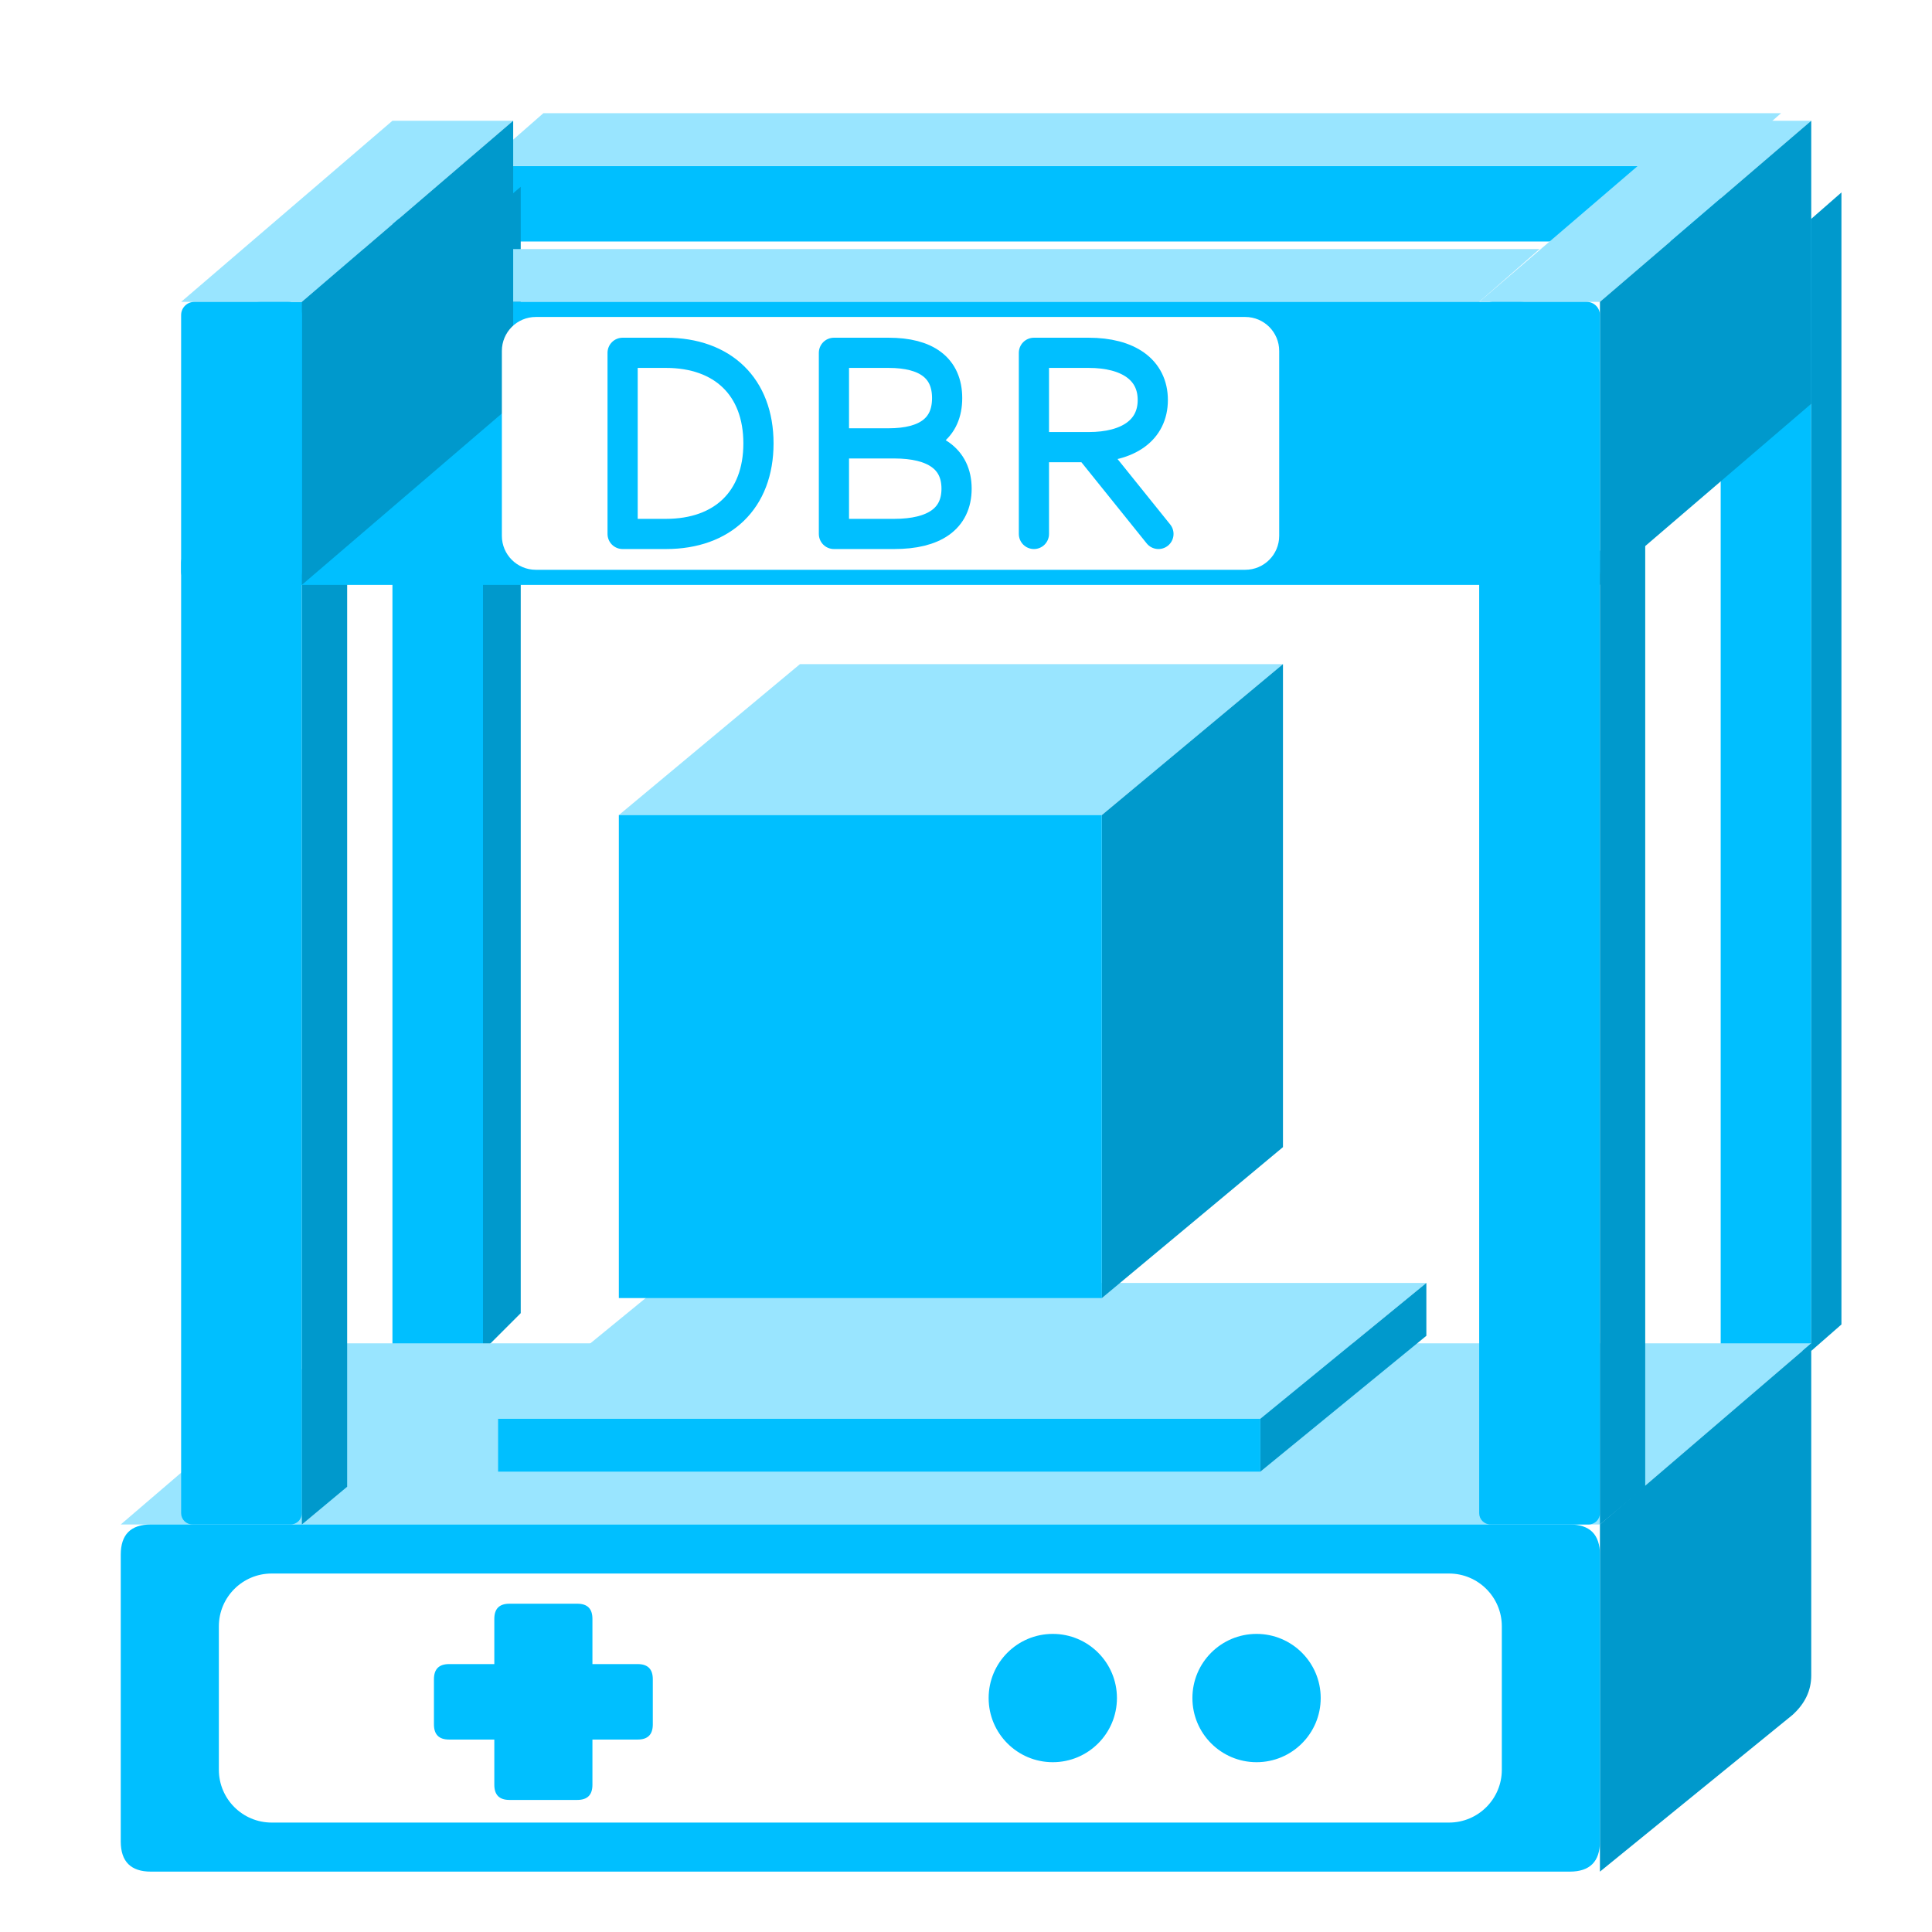
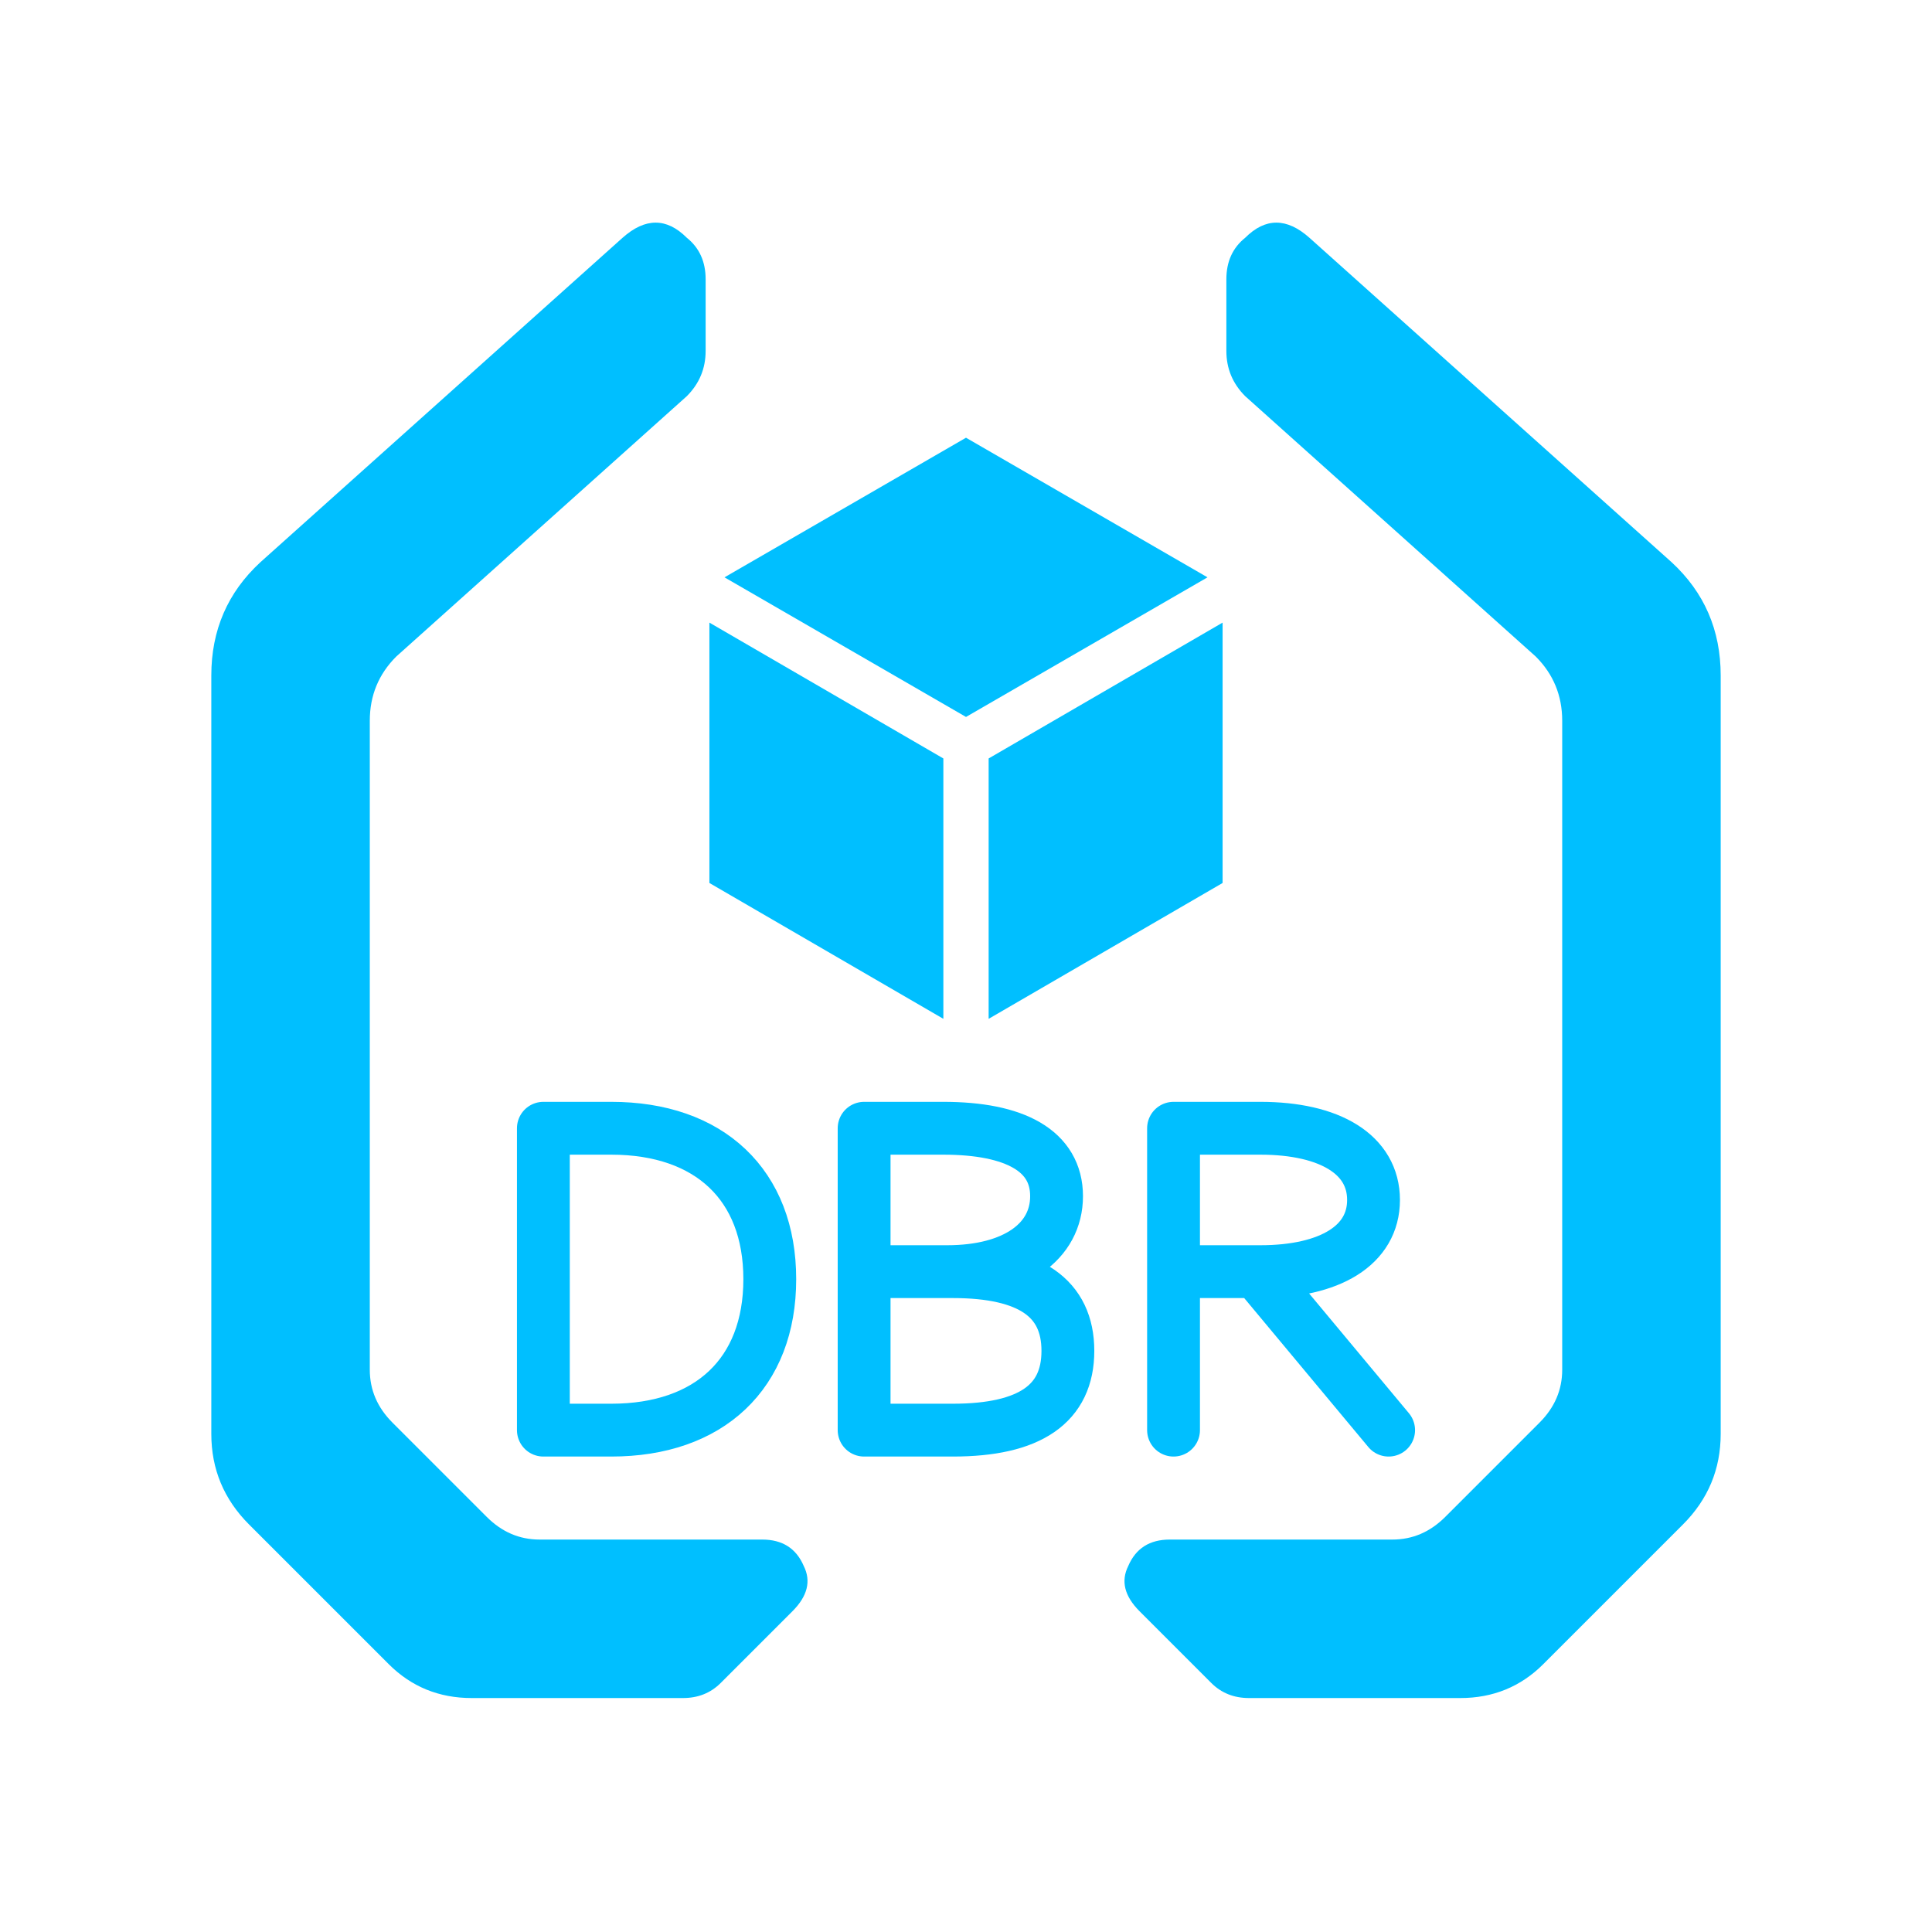
<svg xmlns="http://www.w3.org/2000/svg" width="1024" height="1024" viewBox="0 0 1024 1024">
  <rect width="1024" height="1024" fill="#FFFFFF" />
  <g fill="#00BFFF">
-     <rect x="208" y="116" width="48" height="600" />
-     <rect x="912" y="116" width="48" height="600" />
-     <rect x="256" y="88" width="656" height="40" />
+     <path d="M330 126Q348 110 364 126Q374 134 374 148V186Q374 200 364 210L210 348Q196 362 196 382V726Q196 742 208 754L258 804Q270 816 286 816H404Q420 816 426 830Q432 842 420 854L382 892Q374 900 362 900H250Q224 900 206 882L132 808Q112 788 112 760V358Q112 322 138 298Z" />
+     <path d="M330 126Q348 110 364 126Q374 134 374 148V186Q374 200 364 210L210 348Q196 362 196 382V726Q196 742 208 754L258 804Q270 816 286 816H404Q420 816 426 830Q432 842 420 854L382 892Q374 900 362 900H250Q224 900 206 882L132 808Q112 788 112 760V358Q112 322 138 298Z" transform="translate(1024 0) scale(-1 1)" />
  </g>
-   <g fill="#0099CC">
-     <path d="M256 116 276 99V696L256 716Z" />
-     <path d="M960 116 976 102V702L960 716Z" />
+   <g fill="#00BFFF">
+     <path d="M512 232 640 306 512 380 384 306Z" />
+     <path d="M376 330 500 402V540L376 468Z" />
+     <path d="M524 402 648 330V468L524 540Z" />
  </g>
-   <path d="M256 88 288 60H944L912 88Z" fill="#99E5FF" />
-   <path d="M64 808 176 712H960L848 808Z" fill="#99E5FF" />
-   <path d="M848 808 960 712V888Q960 900 950 909L848 992Z" fill="#0099CC" />
-   <path d="M80 808H832Q848 808 848 824V976Q848 992 832 992H80Q64 992 64 976V824Q64 808 80 808Z" fill="#00BFFF" />
-   <path d="M264 752 352 680H756L668 752Z" fill="#99E5FF" />
-   <path d="M668 752 756 680V708L668 780Z" fill="#0099CC" />
-   <path d="M264 752H668V780H264Z" fill="#00BFFF" />
-   <g fill="#00BFFF">
-     <rect x="96" y="292" width="64" height="516" rx="6" />
-     <rect x="784" y="292" width="64" height="516" rx="6" />
+   <g fill="none" stroke="#00BFFF" stroke-width="28" stroke-linecap="round" stroke-linejoin="round" transform="translate(14 0)">
+     <path d="M274 598V758H310C362 758 394 728 394 678S362 598 310 598Z" />
+     <path d="M444 758V598H486C524 598 546 610 546 634S524 674 488 674H444M488 674H491C532 674 552 688 552 716S532 758 491 758H444" />
+     <path d="M608 758V598H654C691 598 714 612 714 636S691 674 654 674H608M652 674 722 758" />
  </g>
-   <g fill="#0099CC">
-     <path d="M160 292 184 272V788L160 808Z" />
-     <path d="M848 292 872 272V788L848 808Z" />
-   </g>
-   <path d="M328 432 424 352H680L584 432Z" fill="#99E5FF" />
-   <path d="M584 432 680 352V608L584 688Z" fill="#0099CC" />
-   <path d="M328 432H584V688H328Z" fill="#00BFFF" />
-   <path d="M160 160 192 132H816L784 160Z" fill="#99E5FF" />
-   <rect x="128" y="160" width="688" height="150" rx="10" fill="#00BFFF" />
-   <path d="M96 160 208 64H272L160 160Z" fill="#99E5FF" />
-   <path d="M160 160 272 64V214L160 310Z" fill="#0099CC" />
-   <rect x="96" y="160" width="64" height="150" rx="7" fill="#00BFFF" />
-   <path d="M784 160 896 64H960L848 160Z" fill="#99E5FF" />
-   <path d="M848 160 960 64V214L848 310Z" fill="#0099CC" />
-   <rect x="784" y="160" width="64" height="150" rx="7" fill="#00BFFF" />
-   <rect x="266" y="168" width="412" height="134" rx="18" fill="#FFFFFF" />
-   <g fill="none" stroke="#00BFFF" stroke-width="16" stroke-linecap="round" stroke-linejoin="round" transform="translate(-6 -7)">
-     <path d="M336 194V290H359C389 290 408 272 408 242S389 194 359 194Z" />
-     <path d="M448 290V194H477C497 194 508 202 508 218S497 242 477 242H448M477 242H480C501 242 513 250 513 266S501 290 480 290H448" />
-     <path d="M554 290V194H583C604 194 617 203 617 219S604 244 583 244H554M583 244 620 290" />
-   </g>
-   <rect x="116" y="834" width="680" height="132" rx="28" fill="#FFFFFF" />
-   <path d="M270 850H306Q314 850 314 858V882H338Q346 882 346 890V914Q346 922 338 922H314V946Q314 954 306 954H270Q262 954 262 946V922H238Q230 922 230 914V890Q230 882 238 882H262V858Q262 850 270 850Z" fill="#00BFFF" />
-   <circle cx="558" cy="900" r="34" fill="#00BFFF" />
-   <circle cx="666" cy="900" r="34" fill="#00BFFF" />
</svg>
